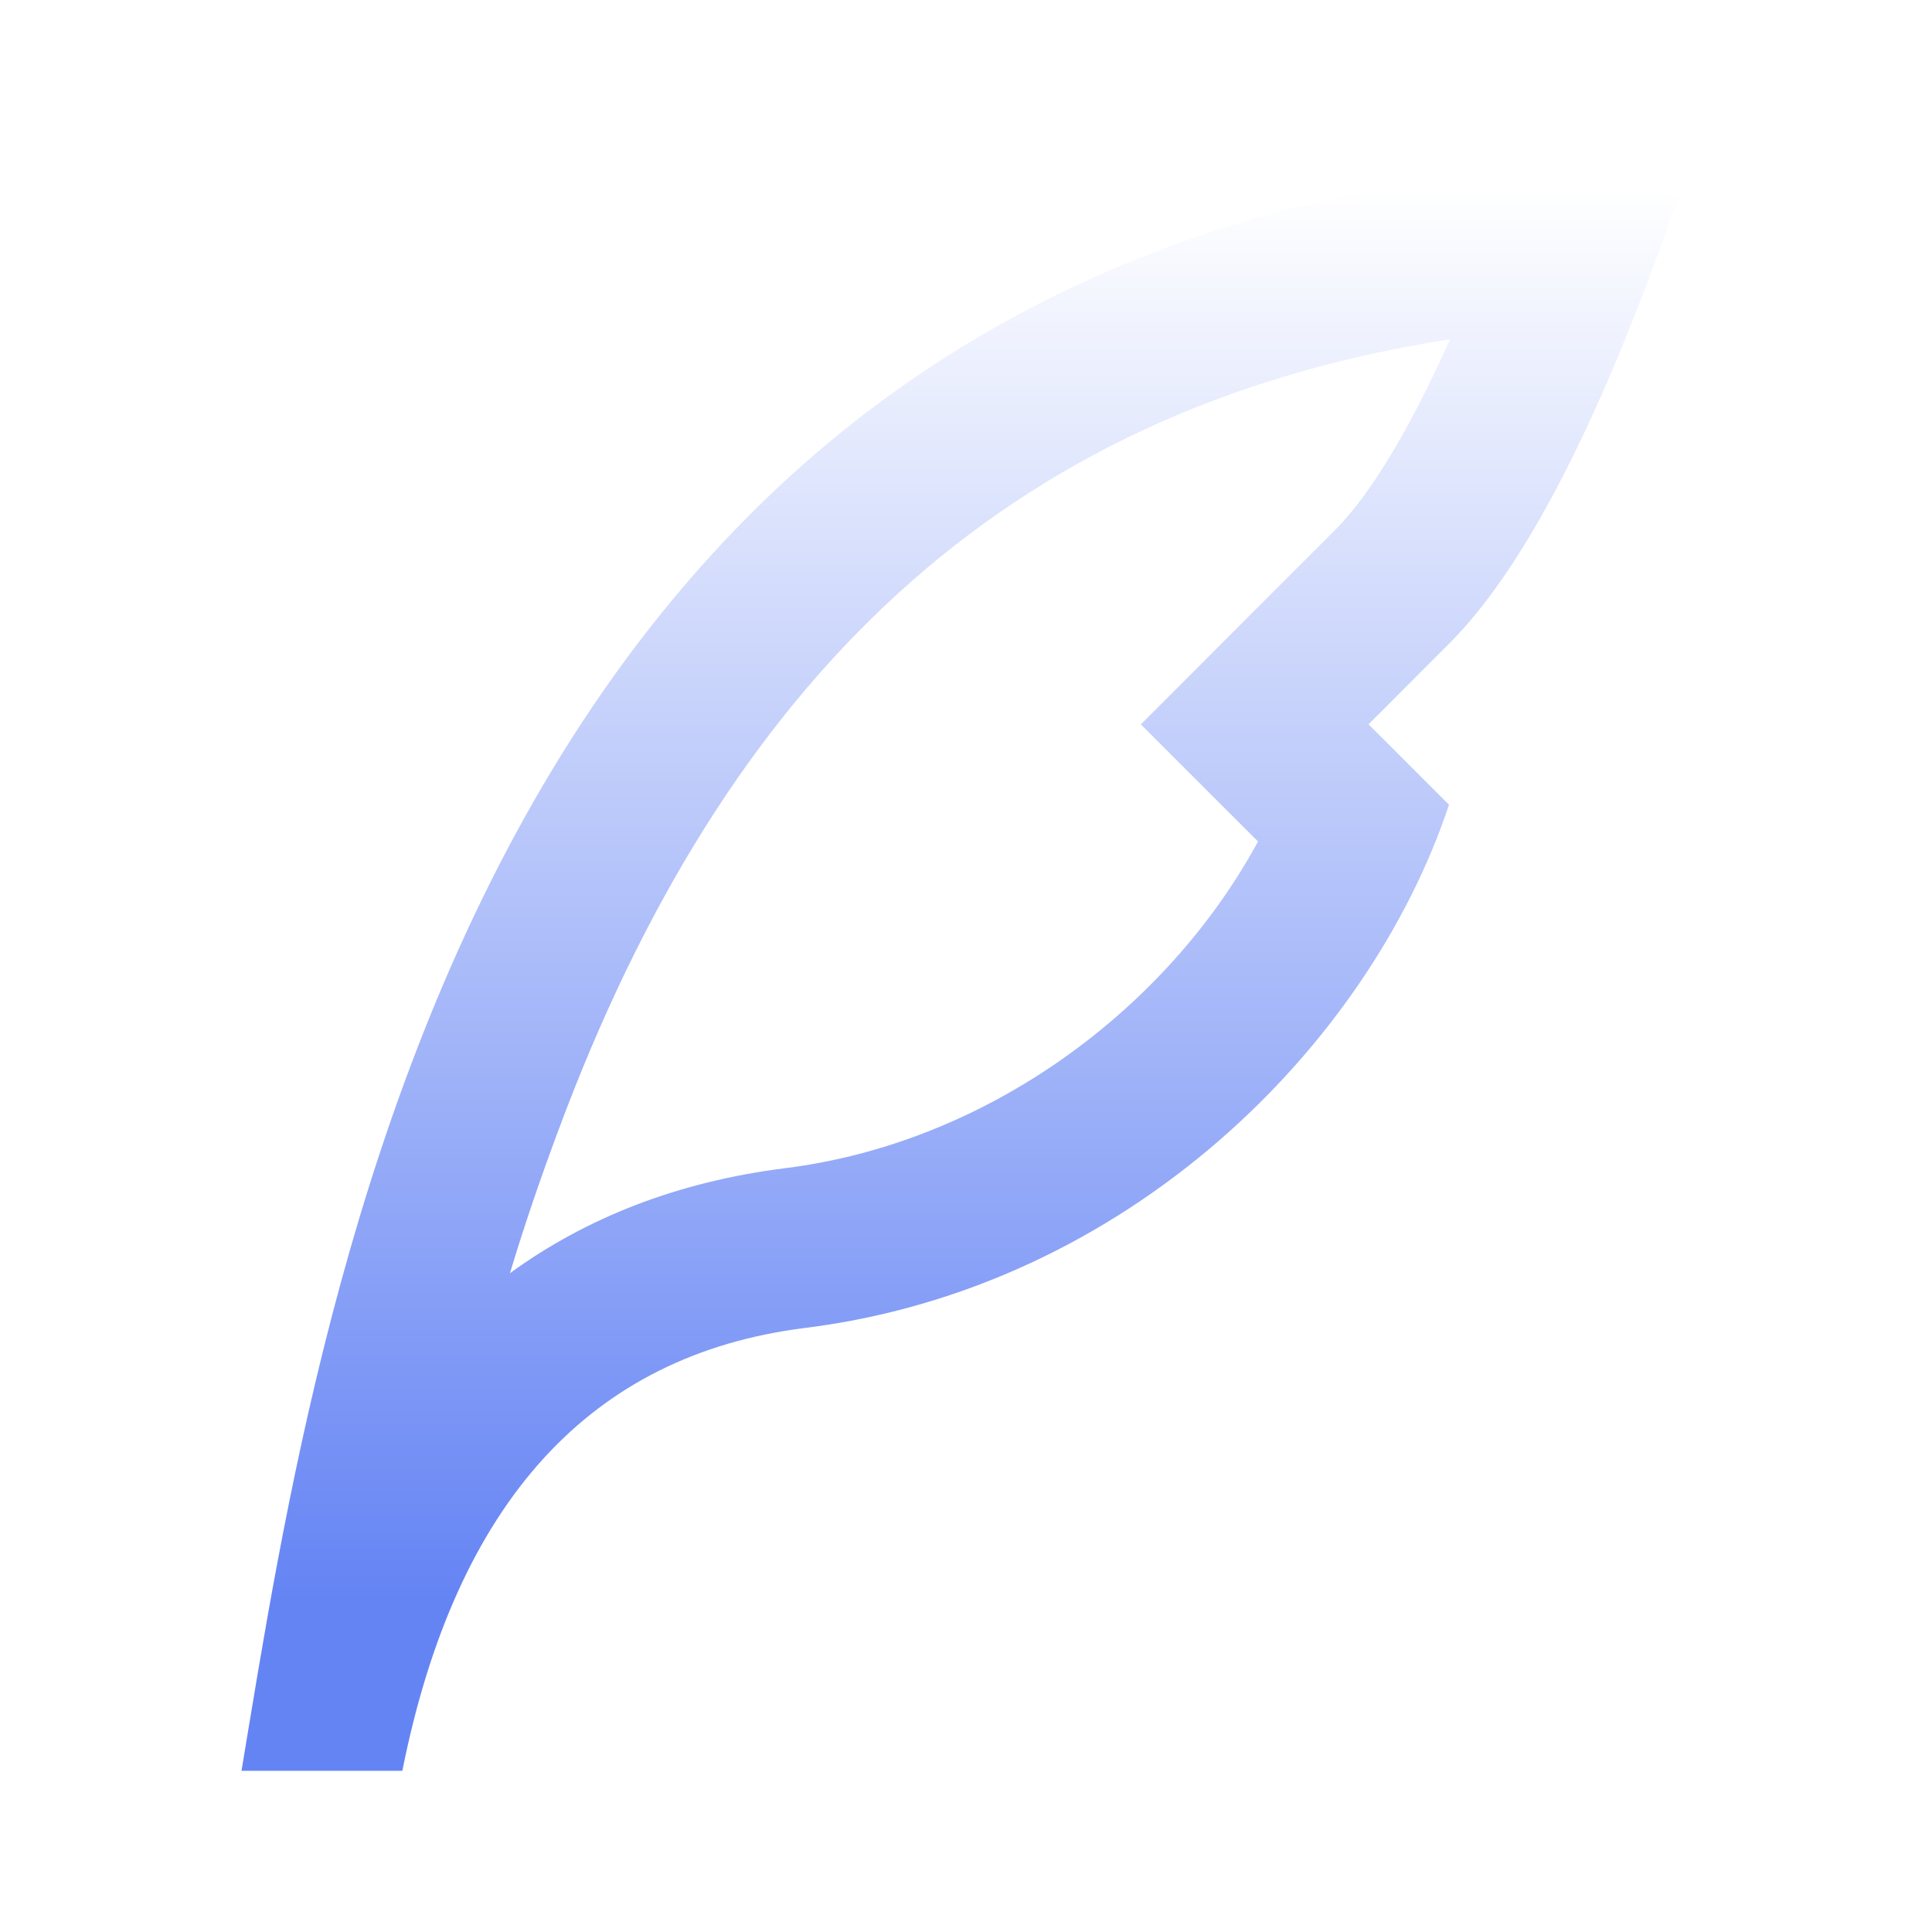
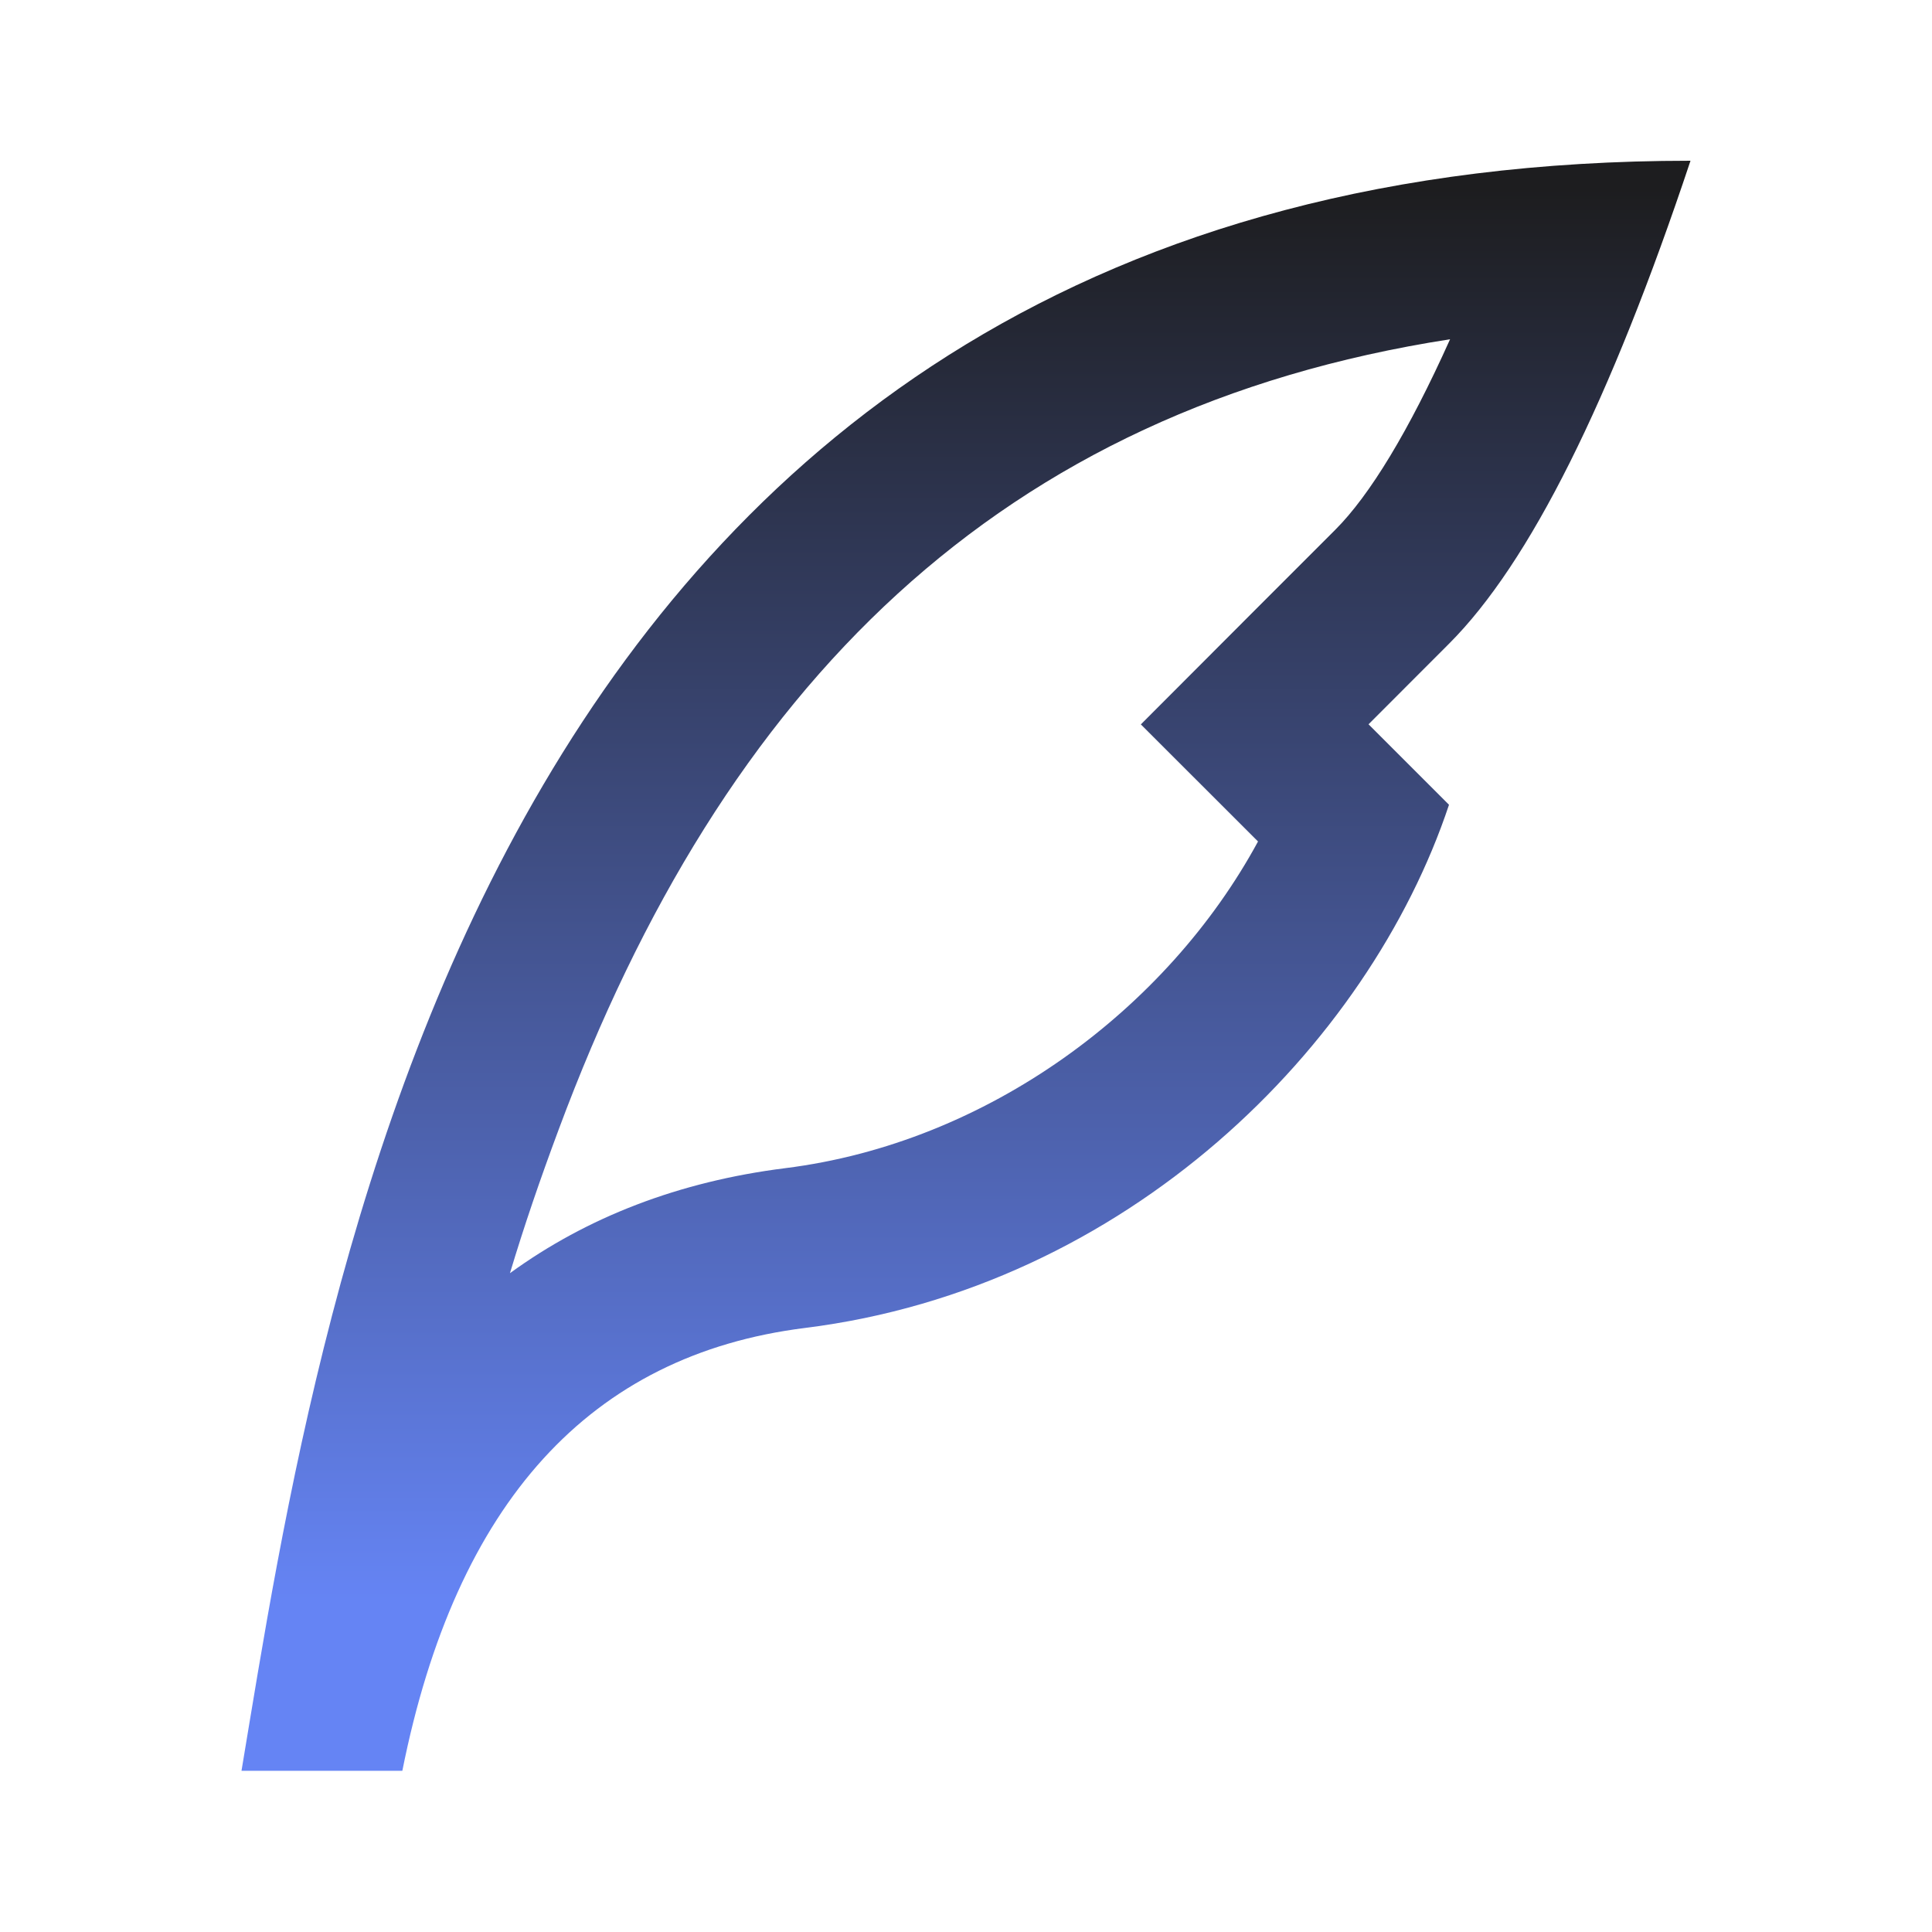
<svg xmlns="http://www.w3.org/2000/svg" width="20" height="20" viewBox="0 0 20 20" fill="none">
  <path d="M5.783 11.694C5.589 12.214 5.425 12.694 5.279 13.18C6.078 12.599 7.03 12.231 8.127 12.093C10.221 11.832 12.081 10.449 13.023 8.711L11.81 7.499L12.987 6.32C13.265 6.042 13.543 5.763 13.822 5.485C14.179 5.128 14.583 4.465 15.011 3.512C10.35 4.235 7.496 7.089 5.783 11.694ZM14.167 7.498L15 8.331C14.167 10.831 11.667 13.331 8.333 13.747C6.11 14.025 4.72 15.553 4.165 18.331H2.5C3.333 13.331 5 1.664 17.5 1.664C16.667 4.162 15.835 5.828 15.002 6.662C14.722 6.942 14.444 7.22 14.167 7.498Z" fill="url(#paint0_linear_427_33)" />
  <defs>
    <linearGradient id="paint0_linear_427_33" x1="10" y1="1.966" x2="10" y2="16.561" gradientUnits="userSpaceOnUse">
-       <stop stop-color="white" />
+       <stop stop-color="#1D1D1F" />
      <stop offset="1" stop-color="#6584F4" />
    </linearGradient>
  </defs>
</svg>
